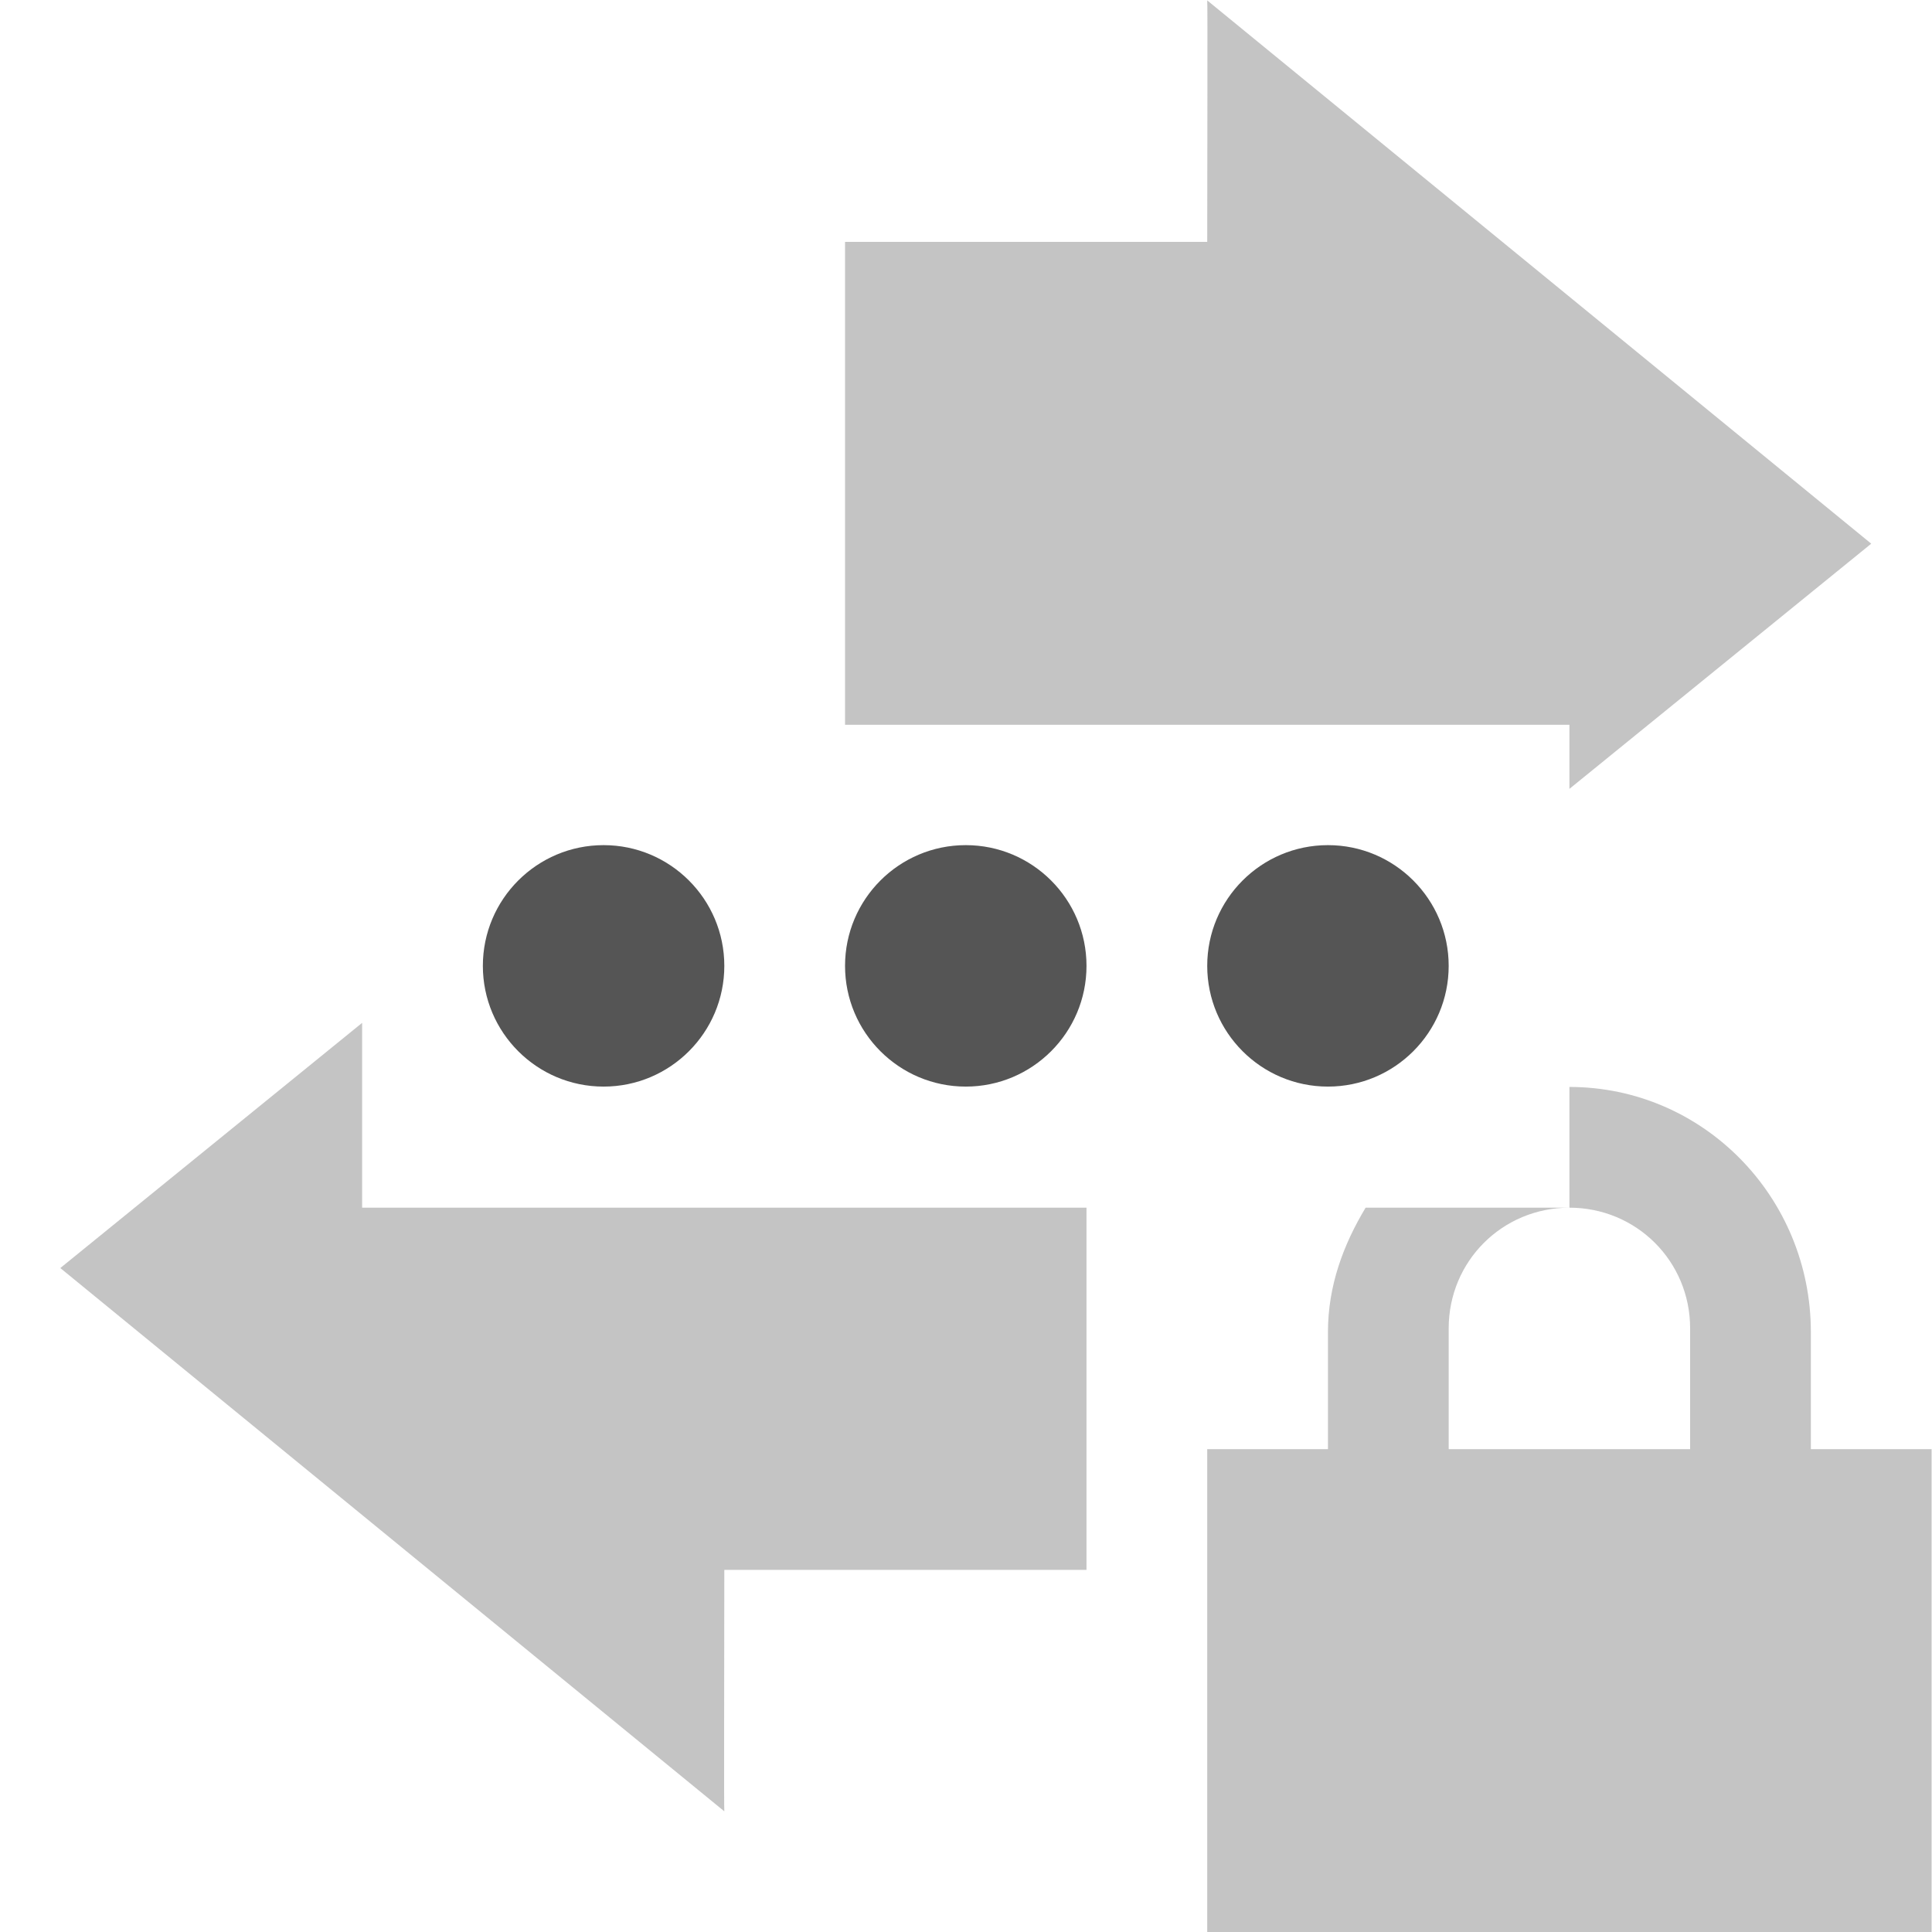
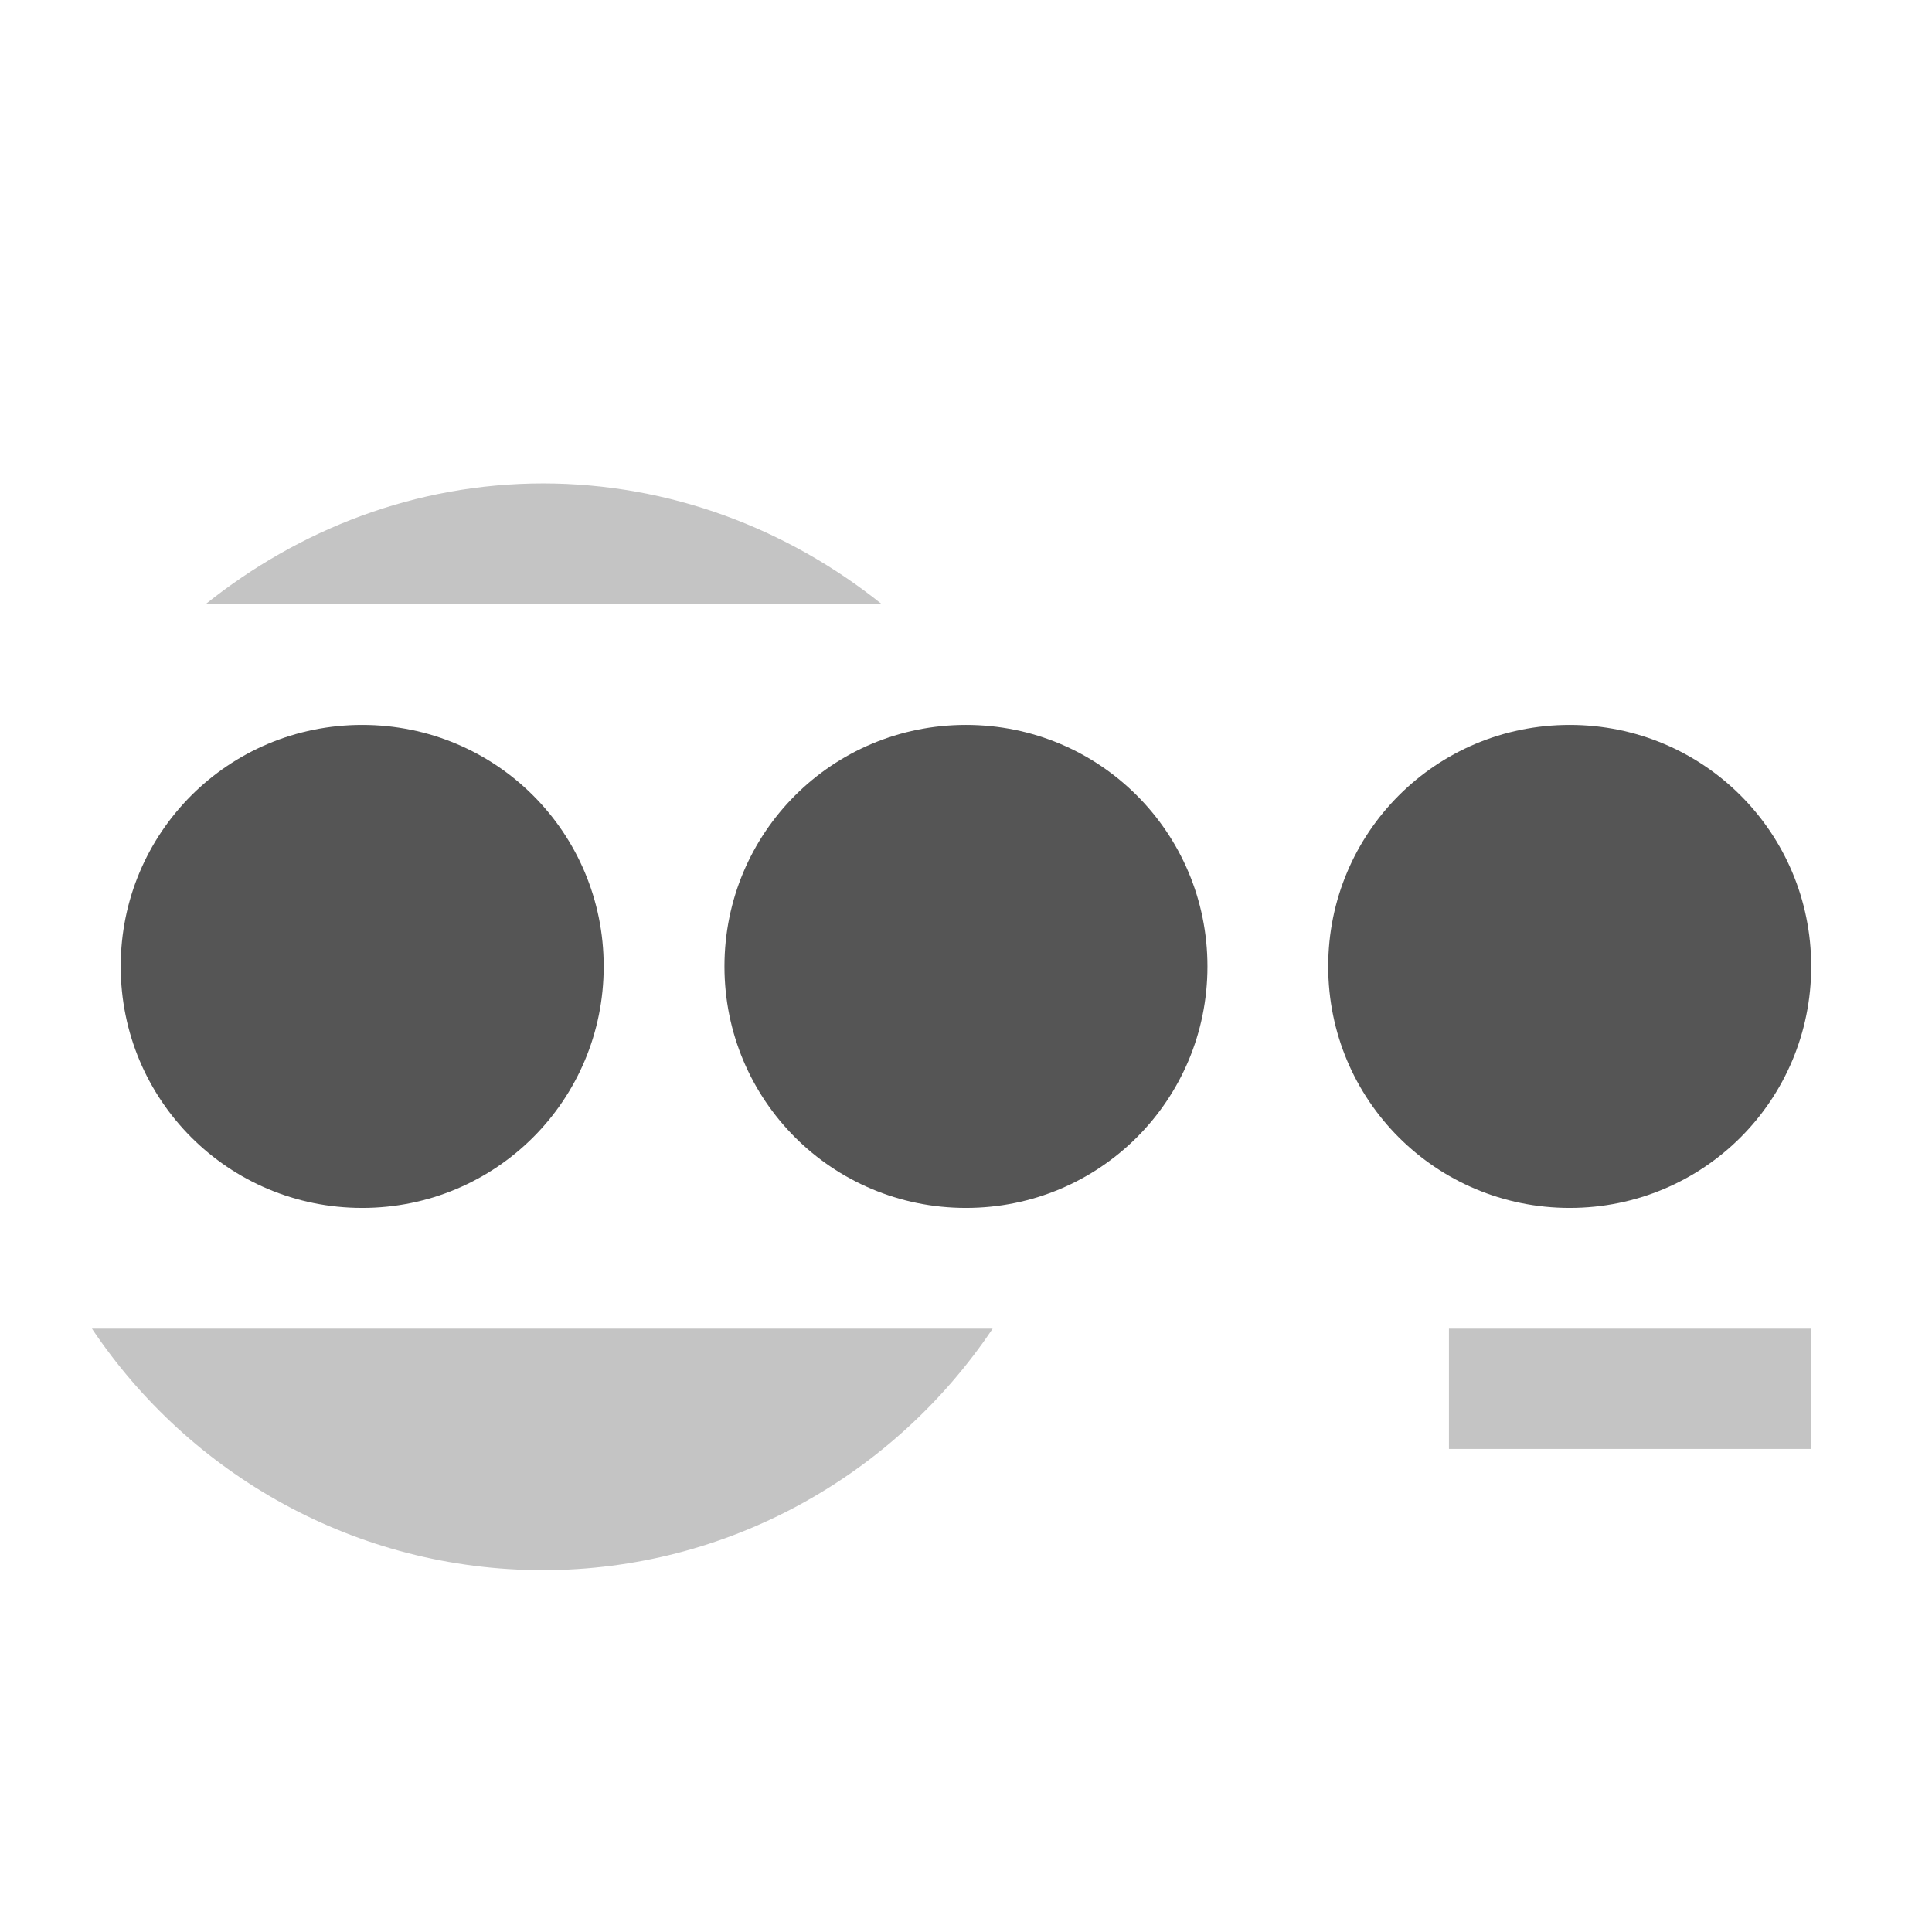
- <svg xmlns="http://www.w3.org/2000/svg" xmlns:ns1="http://www.openswatchbook.org/uri/2009/osb" height="16.003" id="svg7384" style="enable-background:new" version="1.1" width="16">
+ <svg xmlns="http://www.w3.org/2000/svg" xmlns:ns1="http://www.openswatchbook.org/uri/2009/osb" height="16" id="svg7384" style="enable-background:new" version="1.1" width="16">
  <defs id="defs7386">
    <linearGradient id="linearGradient5606" ns1:paint="solid">
      <stop id="stop5608" offset="0" style="stop-color:#000000;stop-opacity:1;" />
    </linearGradient>
-     <filter color-interpolation-filters="sRGB" id="filter7554">
+     <filter id="filter7554" style="color-interpolation-filters:sRGB">
      <feBlend id="feBlend7556" in2="BackgroundImage" mode="darken" />
    </filter>
  </defs>
-   <g id="layer9" style="display:inline" transform="translate(-465.0004,431.0034)">
-     <path d="m 478,-422 0,1 c 0.554,0 1,0.442 1,1 l 0,1 -2,0 0,-1 c 0,-0.558 0.446,-1 1,-1 l -1.688,0 c -0.184,0.306 -0.312,0.646 -0.312,1.031 l 0,0.969 -1,0 0,1 0,2 0,1 1,0 4,0 1,0 0,-1 0,-2 0,-1 -1,0 0,-0.969 c 0,-1.12 -0.892,-2.031 -2,-2.031 z" id="path5983-7" style="opacity:0.35;fill:#555555;fill-opacity:1;stroke:none" />
-     <path d="m 470,-424.003 c -0.552,0 -1,0.448 -1,1 0,0.552 0.448,1 1,1 0.552,0 1,-0.448 1,-1 0,-0.552 -0.448,-1 -1,-1 z m 3,0 c -0.552,0 -1,0.448 -1,1 0,0.552 0.448,1 1,1 0.552,0 1,-0.448 1,-1 0,-0.552 -0.448,-1 -1,-1 z m 3,0 c -0.552,0 -1,0.448 -1,1 0,0.552 0.448,1 1,1 0.552,0 1,-0.448 1,-1 0,-0.552 -0.448,-1 -1,-1 z" id="path9679" style="fill:#555555;fill-opacity:1;stroke:none" />
-     <path d="m 475,-431 c 0.004,0.003 0,1.333 0,2 l -3,0 0,4 4,0 2,0 0,0.531 2.5,-2.031 -5.5,-4.5 z m -7,8.469 -2.5,2.031 5.5,4.5 c -0.004,-0.003 0,-1.333 0,-2 l 3,0 0,-2.188 0,-0.812 -4,0 -2,0 0,-1.531 z" id="path9681" style="opacity:0.35;color:#000000;fill:#555555;fill-opacity:1;stroke:none" />
+   <g id="layer9" style="display:inline" transform="translate(-465.0004,435.0034)">
+     <path d="m 469.5,-431 c -1.063,0 -2.027,0.384 -2.797,1 l 5.6,0 c -0.779,-0.625 -1.756,-0.999 -2.803,-1 z m -3.738,7 c 0.807,1.205 2.179,2 3.738,2 1.521,-0.002 2.9,-0.777 3.721,-2 l -7.459,0 z m 11.238,0 0,0.996 3,0 0,-0.996 -3,0 z" id="path5810" style="display:inline;opacity:0.35;fill:#555555;fill-opacity:1;stroke:none;stroke-width:31;stroke-miterlimit:4;stroke-dasharray:none;stroke-opacity:1;enable-background:new" />
+     <path d="m 468,-429 c -1.108,0 -2,0.892 -2,2 0,1.108 0.892,2 2,2 1.108,0 2,-0.892 2,-2 0,-1.108 -0.892,-2 -2,-2 z m 5,0 c -1.108,0 -2,0.892 -2,2 0,1.108 0.892,2 2,2 1.108,0 2,-0.892 2,-2 0,-1.108 -0.892,-2 -2,-2 z m 5,0 c -1.108,0 -2,0.892 -2,2 0,1.108 0.892,2 2,2 1.108,0 2,-0.892 2,-2 0,-1.108 -0.892,-2 -2,-2 z" id="rect8040-5-9-7" style="color:#000000;display:inline;overflow:visible;visibility:visible;fill:#555555;fill-opacity:1;fill-rule:nonzero;stroke:none;stroke-width:1;marker:none;enable-background:new" />
  </g>
-   <g id="layer10" style="display:inline;filter:url(#filter7554)" transform="translate(-465.0004,431.0034)" />
-   <g id="layer1" style="display:inline" transform="translate(-224.0002,-185.9966)" />
-   <g id="layer14" style="display:inline" transform="translate(-465.0004,431.0034)" />
-   <g id="layer15" style="display:inline" transform="translate(-465.0004,431.0034)" />
-   <g id="g71291" style="display:inline" transform="translate(-465.0004,431.0034)" />
-   <g id="layer2" style="display:inline" transform="translate(-224.0002,-35.99664)" />
-   <g id="g6058" style="display:inline" transform="translate(-224.0002,-35.99664)" />
-   <g id="layer12" style="display:inline" transform="translate(-465.0004,431.0034)" />
+   <g id="layer10" style="display:inline;filter:url(#filter7554)" transform="translate(-465.0004,435.0034)" />
+   <g id="layer1" style="display:inline" transform="translate(-224.0002,-181.9966)" />
+   <g id="layer14" style="display:inline" transform="translate(-465.0004,435.0034)" />
+   <g id="layer15" style="display:inline" transform="translate(-465.0004,435.0034)" />
+   <g id="g71291" style="display:inline" transform="translate(-465.0004,435.0034)" />
+   <g id="layer2" style="display:inline" transform="translate(-224.0002,-31.99664)" />
+   <g id="g6058" style="display:inline" transform="translate(-224.0002,-31.99664)" />
+   <g id="layer12" style="display:inline" transform="translate(-465.0004,435.0034)" />
</svg>
